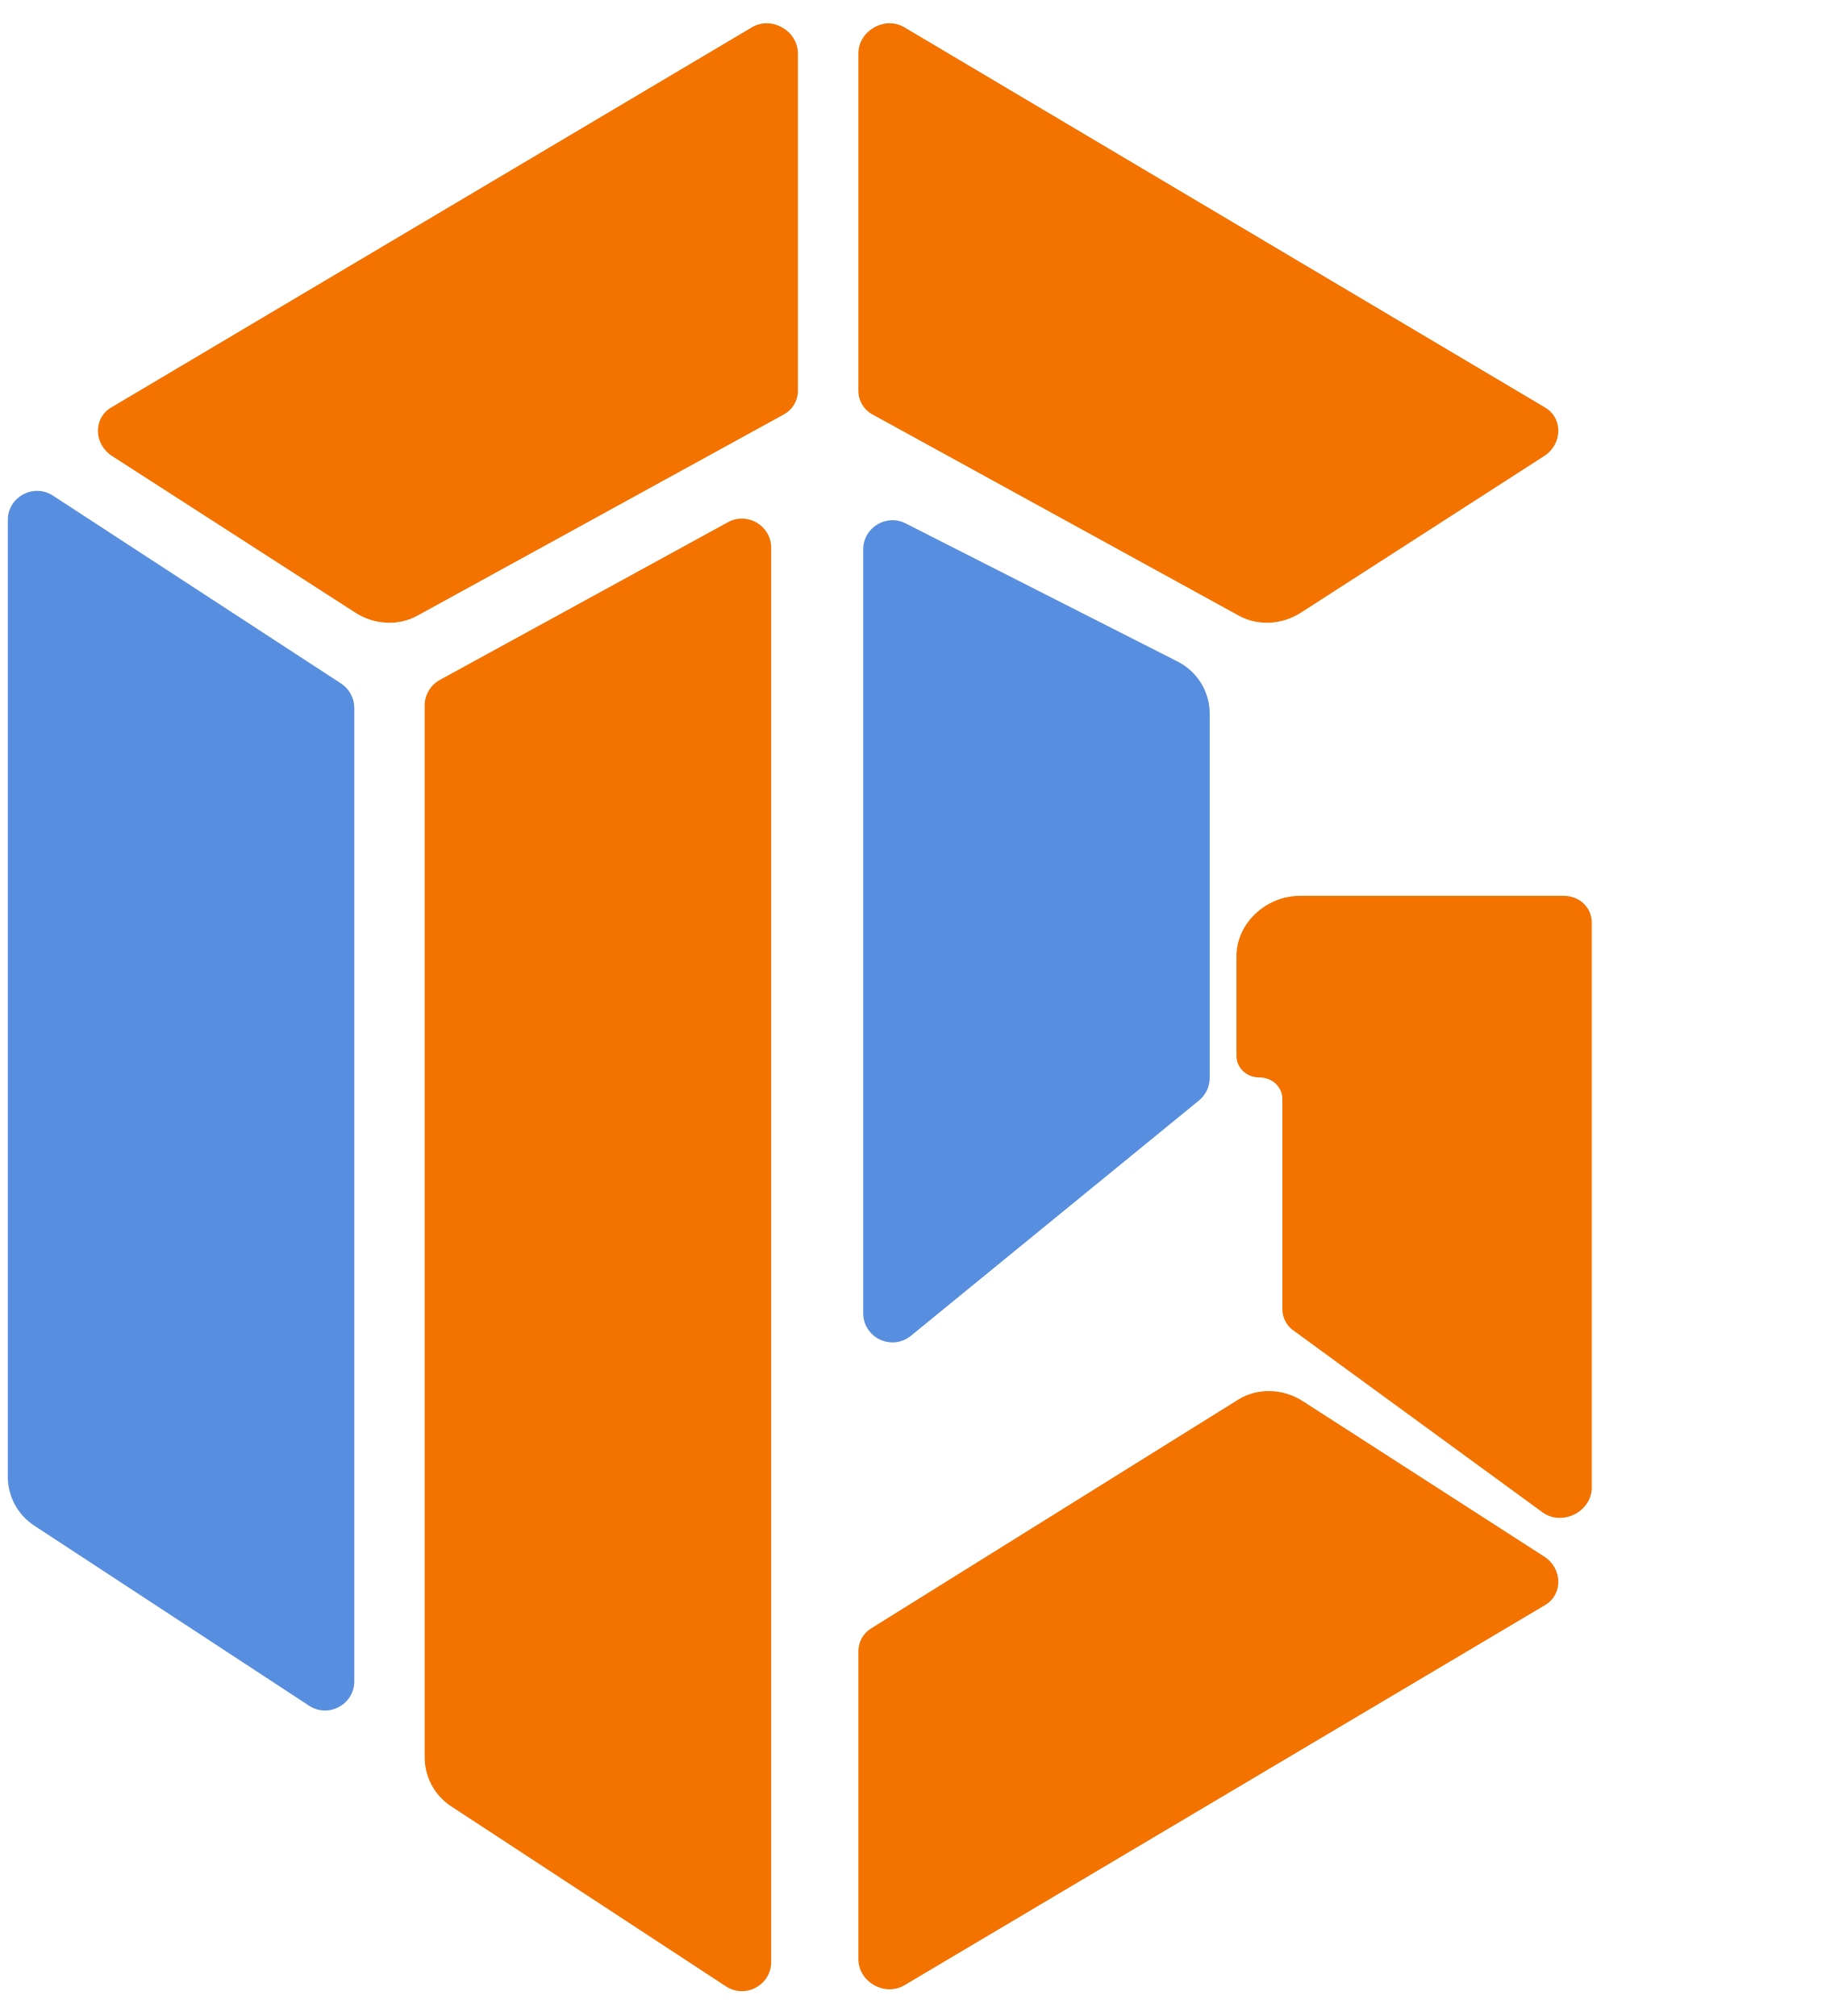
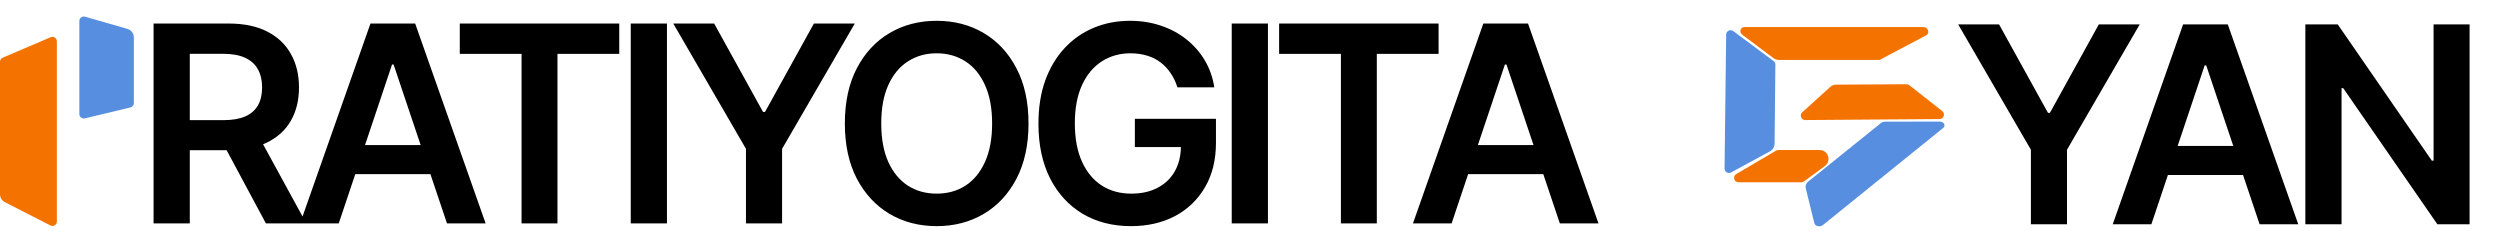
- <svg xmlns="http://www.w3.org/2000/svg" width="313" height="345" viewBox="0 0 313 345" fill="none">
-   <path d="M72.665 120.74C72.665 118.913 73.661 117.231 75.263 116.354L124.551 89.369C127.883 87.544 131.952 89.956 131.952 93.754V335.745C131.952 339.721 127.537 342.106 124.211 339.927L77.183 309.107C74.363 307.259 72.665 304.115 72.665 300.743V120.74Z" fill="#F47200" />
-   <path d="M1.334 89.008C1.334 85.037 5.74 82.651 9.065 84.82L58.353 116.965C59.768 117.888 60.622 119.464 60.622 121.153V287.716C60.622 291.692 56.206 294.077 52.881 291.898L5.853 261.078C3.033 259.23 1.334 256.085 1.334 252.714V89.008Z" fill="#578EE0" />
-   <path d="M134.126 70.92C135.619 70.1 136.527 68.565 136.527 66.861L136.527 9.182C136.527 5.254 132.019 2.675 128.649 4.676L19.021 69.739C15.932 71.572 16.021 76.008 19.188 78.047L60.802 104.843C64.066 106.944 68.172 107.144 71.422 105.359L134.126 70.92Z" fill="#F47200" />
-   <path d="M149.27 70.92C147.777 70.1 146.869 68.565 146.869 66.861L146.869 9.182C146.869 5.254 151.377 2.675 154.747 4.676L264.375 69.739C267.464 71.572 267.375 76.008 264.208 78.047L222.595 104.843C219.331 106.944 215.224 107.144 211.974 105.359L149.27 70.92Z" fill="#F47200" />
-   <path d="M149.044 278.679C147.682 279.528 146.869 280.995 146.869 282.606L146.869 335.233C146.869 339.161 151.377 341.74 154.747 339.74L264.375 274.677C267.464 272.844 267.375 268.407 264.208 266.368L222.918 239.781C219.487 237.572 215.144 237.473 211.845 239.53L149.044 278.679Z" fill="#F47200" />
-   <path d="M219.42 224.036C219.42 225.475 220.095 226.8 221.262 227.652L263.936 258.809C267.277 261.248 272.356 258.695 272.356 254.576L272.356 157.86C272.356 155.298 270.252 153.303 267.55 153.303L222.475 153.303C216.564 153.303 211.563 158.045 211.563 163.651L211.563 180.658C211.563 182.753 213.282 184.383 215.491 184.383V184.383C217.7 184.383 219.42 186.014 219.42 188.108L219.42 224.036Z" fill="#F47200" />
-   <path d="M206.988 184.454C206.988 185.955 206.314 187.376 205.151 188.326L155.864 228.592C152.598 231.26 147.7 228.937 147.7 224.72V94.031C147.7 90.3 151.639 87.884 154.965 89.573L201.517 113.223C204.874 114.929 206.988 118.374 206.988 122.139V184.454Z" fill="#578EE0" />
+ <svg xmlns="http://www.w3.org/2000/svg" width="2820" height="260" viewBox="0 0 2820 260" fill="none">
+   <path d="M0 69.677C0 67.674 1.195 65.865 3.037 65.079L57.17 41.972C60.469 40.564 64.133 42.984 64.133 46.571V249.831C64.133 253.567 60.185 255.983 56.858 254.283L5.45 228.018C2.105 226.309 0 222.869 0 219.113V69.677Z" fill="#F47200" />
+   <path d="M150.981 116.308C150.981 118.62 149.396 120.63 147.148 121.17L95.686 133.52C92.542 134.275 89.519 131.891 89.519 128.658V23.639C89.519 20.314 92.704 17.915 95.9 18.833L143.742 32.576C148.028 33.807 150.981 37.728 150.981 42.187V116.308Z" fill="#578EE0" />
+   <path d="M2208.83 27.545H2254.95L2310.1 127.283H2312.31L2367.46 27.545H2413.58L2331.57 168.895V253H2290.84V168.895L2208.83 27.545ZM2426.75 253H2383.16L2462.53 27.545H2512.95L2592.43 253H2548.84L2488.62 73.781H2486.86L2426.75 253ZM2428.18 164.602H2547.08V197.407H2428.18V164.602ZM2785.7 27.545V253H2749.37L2643.14 99.431H2641.27V253H2600.43V27.545H2636.98L2743.1 181.224H2745.08V27.545H2785.7Z" fill="black" />
+   <path d="M173.237 252V26.545H257.783C275.103 26.545 289.634 29.554 301.376 35.572C313.192 41.59 322.109 50.03 328.127 60.892C334.219 71.68 337.264 84.267 337.264 98.651C337.264 113.109 334.182 125.659 328.017 136.3C321.926 146.869 312.935 155.052 301.046 160.849C289.157 166.574 274.552 169.436 257.232 169.436H197.016V135.53H251.728C261.856 135.53 270.149 134.135 276.607 131.347C283.066 128.484 287.836 124.338 290.918 118.907C294.074 113.403 295.652 106.651 295.652 98.651C295.652 90.652 294.074 83.826 290.918 78.175C287.763 72.451 282.955 68.121 276.497 65.185C270.039 62.176 261.709 60.672 251.508 60.672H214.079V252H173.237ZM289.707 149.841L345.521 252H299.945L245.123 149.841H289.707ZM382.111 252H338.517L417.888 26.545H468.307L547.789 252H504.195L443.979 72.781H442.217L382.111 252ZM383.542 163.602H502.434V196.407H383.542V163.602ZM518.631 60.782V26.545H698.51V60.782H628.826V252H588.315V60.782H518.631ZM752.328 26.545V252H711.487V26.545H752.328ZM759.443 26.545H805.569L860.722 126.283H862.923L918.076 26.545H964.202L882.188 167.895V252H841.457V167.895L759.443 26.545ZM1160.17 139.273C1160.17 163.565 1155.62 184.371 1146.52 201.691C1137.49 218.938 1125.16 232.148 1109.53 241.322C1093.97 250.496 1076.32 255.082 1056.58 255.082C1036.84 255.082 1019.15 250.496 1003.52 241.322C987.958 232.075 975.628 218.828 966.528 201.581C957.501 184.261 952.987 163.491 952.987 139.273C952.987 114.981 957.501 94.211 966.528 76.965C975.628 59.644 987.958 46.398 1003.52 37.224C1019.15 28.05 1036.84 23.463 1056.58 23.463C1076.32 23.463 1093.97 28.05 1109.53 37.224C1125.16 46.398 1137.49 59.644 1146.52 76.965C1155.62 94.211 1160.17 114.981 1160.17 139.273ZM1119.11 139.273C1119.11 122.173 1116.43 107.752 1111.07 96.009C1105.79 84.193 1098.45 75.276 1089.05 69.258C1079.66 63.167 1068.83 60.121 1056.58 60.121C1044.32 60.121 1033.5 63.167 1024.1 69.258C1014.71 75.276 1007.33 84.193 1001.98 96.009C996.691 107.752 994.049 122.173 994.049 139.273C994.049 156.373 996.691 170.83 1001.98 182.646C1007.33 194.389 1014.71 203.306 1024.1 209.397C1033.5 215.415 1044.32 218.424 1056.58 218.424C1068.83 218.424 1079.66 215.415 1089.05 209.397C1098.45 203.306 1105.79 194.389 1111.07 182.646C1116.43 170.83 1119.11 156.373 1119.11 139.273ZM1328.12 98.541C1326.28 92.597 1323.75 87.276 1320.52 82.579C1317.37 77.808 1313.55 73.735 1309.07 70.359C1304.67 66.983 1299.61 64.451 1293.88 62.764C1288.16 61.002 1281.92 60.121 1275.17 60.121C1263.06 60.121 1252.27 63.167 1242.8 69.258C1233.33 75.35 1225.88 84.303 1220.45 96.119C1215.1 107.862 1212.42 122.173 1212.42 139.053C1212.42 156.079 1215.1 170.5 1220.45 182.316C1225.81 194.132 1233.26 203.122 1242.8 209.287C1252.34 215.378 1263.42 218.424 1276.05 218.424C1287.5 218.424 1297.4 216.222 1305.77 211.819C1314.21 207.415 1320.7 201.177 1325.25 193.104C1329.81 184.958 1332.08 175.417 1332.08 164.482L1341.33 165.913H1280.12V133.989H1371.6V161.07C1371.6 180.371 1367.49 197.067 1359.27 211.158C1351.05 225.249 1339.75 236.111 1325.36 243.744C1310.98 251.303 1294.47 255.082 1275.83 255.082C1255.06 255.082 1236.82 250.422 1221.11 241.102C1205.48 231.708 1193.26 218.387 1184.46 201.141C1175.72 183.821 1171.36 163.271 1171.36 139.493C1171.36 121.292 1173.92 105.036 1179.06 90.725C1184.27 76.414 1191.54 64.268 1200.86 54.287C1210.18 44.233 1221.11 36.6 1233.66 31.389C1246.21 26.105 1259.86 23.463 1274.62 23.463C1287.09 23.463 1298.72 25.298 1309.51 28.967C1320.3 32.563 1329.88 37.701 1338.24 44.379C1346.68 51.058 1353.62 58.984 1359.05 68.158C1364.48 77.331 1368.04 87.459 1369.73 98.541H1328.12ZM1430.24 26.545V252H1389.39V26.545H1430.24ZM1442.85 60.782V26.545H1622.73V60.782H1553.05V252H1512.54V60.782H1442.85ZM1637.42 252H1593.82L1673.19 26.545H1723.61L1803.1 252H1759.5L1699.28 72.781H1697.52L1637.42 252ZM1638.85 163.602H1757.74V196.407H1638.85V163.602Z" fill="black" />
+   <path d="M2002.61 72.92C2002.62 71.327 2001.88 69.825 2000.6 68.876L1955.1 35.039C1951.83 32.603 1947.16 34.925 1947.11 39.014L1945.29 190.065C1945.24 193.874 1949.3 196.317 1952.66 194.497L1996.48 170.724C1999.69 168.984 2001.7 165.64 2001.74 161.996L2002.61 72.92Z" fill="#578EE0" />
+   <path d="M2118.93 67.621C2119.74 67.621 2120.53 67.431 2121.22 67.066L2172.76 39.809C2177.25 37.434 2174.91 30.522 2169.62 30.522L1967.82 30.522C1963.08 30.522 1961.45 36.3 1965.37 39.237L2000.21 65.368C2002.15 66.824 2004.5 67.621 2006.85 67.621L2118.93 67.621Z" fill="#F47200" />
+   <path d="M2005.97 169.236C2005.08 169.236 2004.21 169.475 2003.43 169.928L1958.55 196.303C1954.15 198.887 1955.96 205.611 1961.05 205.611L2031.86 205.611C2032.92 205.611 2033.97 205.269 2034.83 204.636L2058.45 187.287C2066.24 181.561 2062.24 169.236 2052.59 169.236L2005.97 169.236Z" fill="#F47200" />
+   <path d="M2150.59 95.025C2151.73 95.018 2152.83 95.398 2153.73 96.103L2190.86 125.373C2194.58 128.302 2192.55 134.259 2187.83 134.294L2036.33 135.417C2031.73 135.451 2029.51 129.787 2032.91 126.707L2064.51 98.057C2066.33 96.41 2068.69 95.492 2071.15 95.478L2150.59 95.025Z" fill="#F47200" />
+   <path d="M2121.94 138.618C2123.01 137.756 2124.5 137.266 2126.04 137.263L2187.87 137.139C2192.78 137.13 2195.26 141.628 2191.86 144.379L2056.17 253.905C2053.01 256.457 2047.45 255.242 2046.6 251.814L2036.87 212.253C2036.2 209.522 2037.3 206.695 2039.83 204.665L2121.94 138.618Z" fill="#578EE0" />
</svg>
